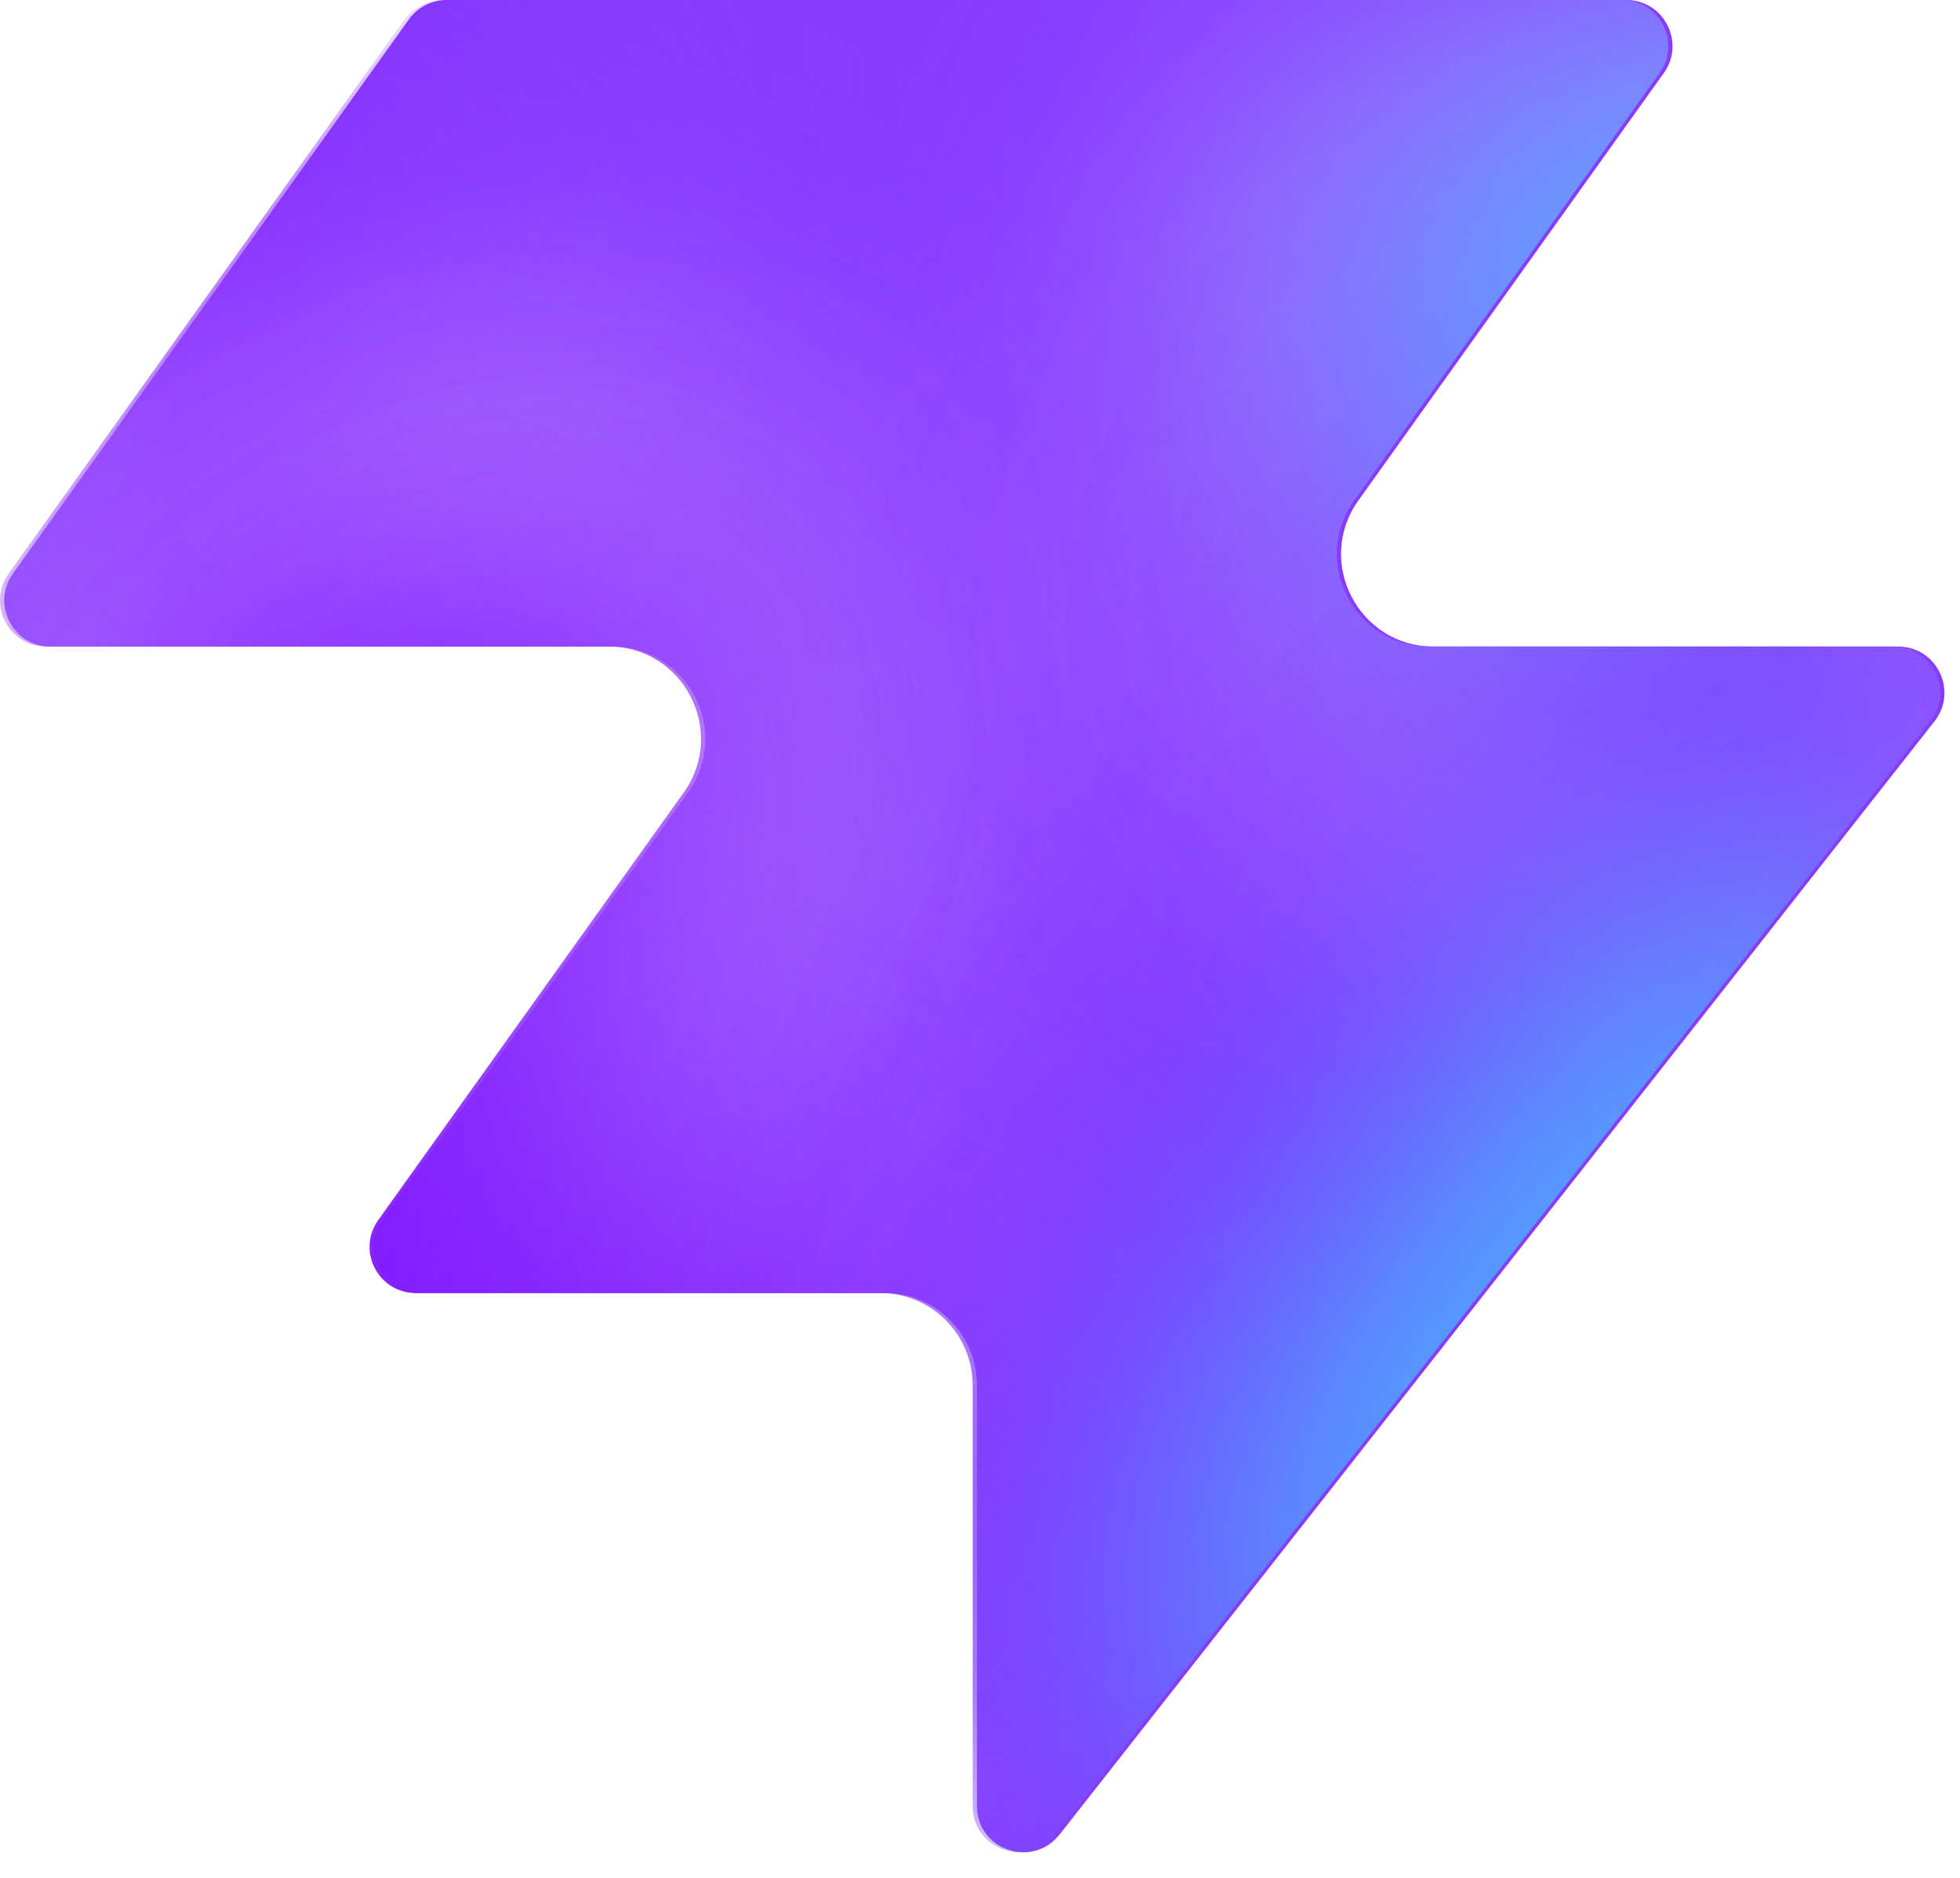
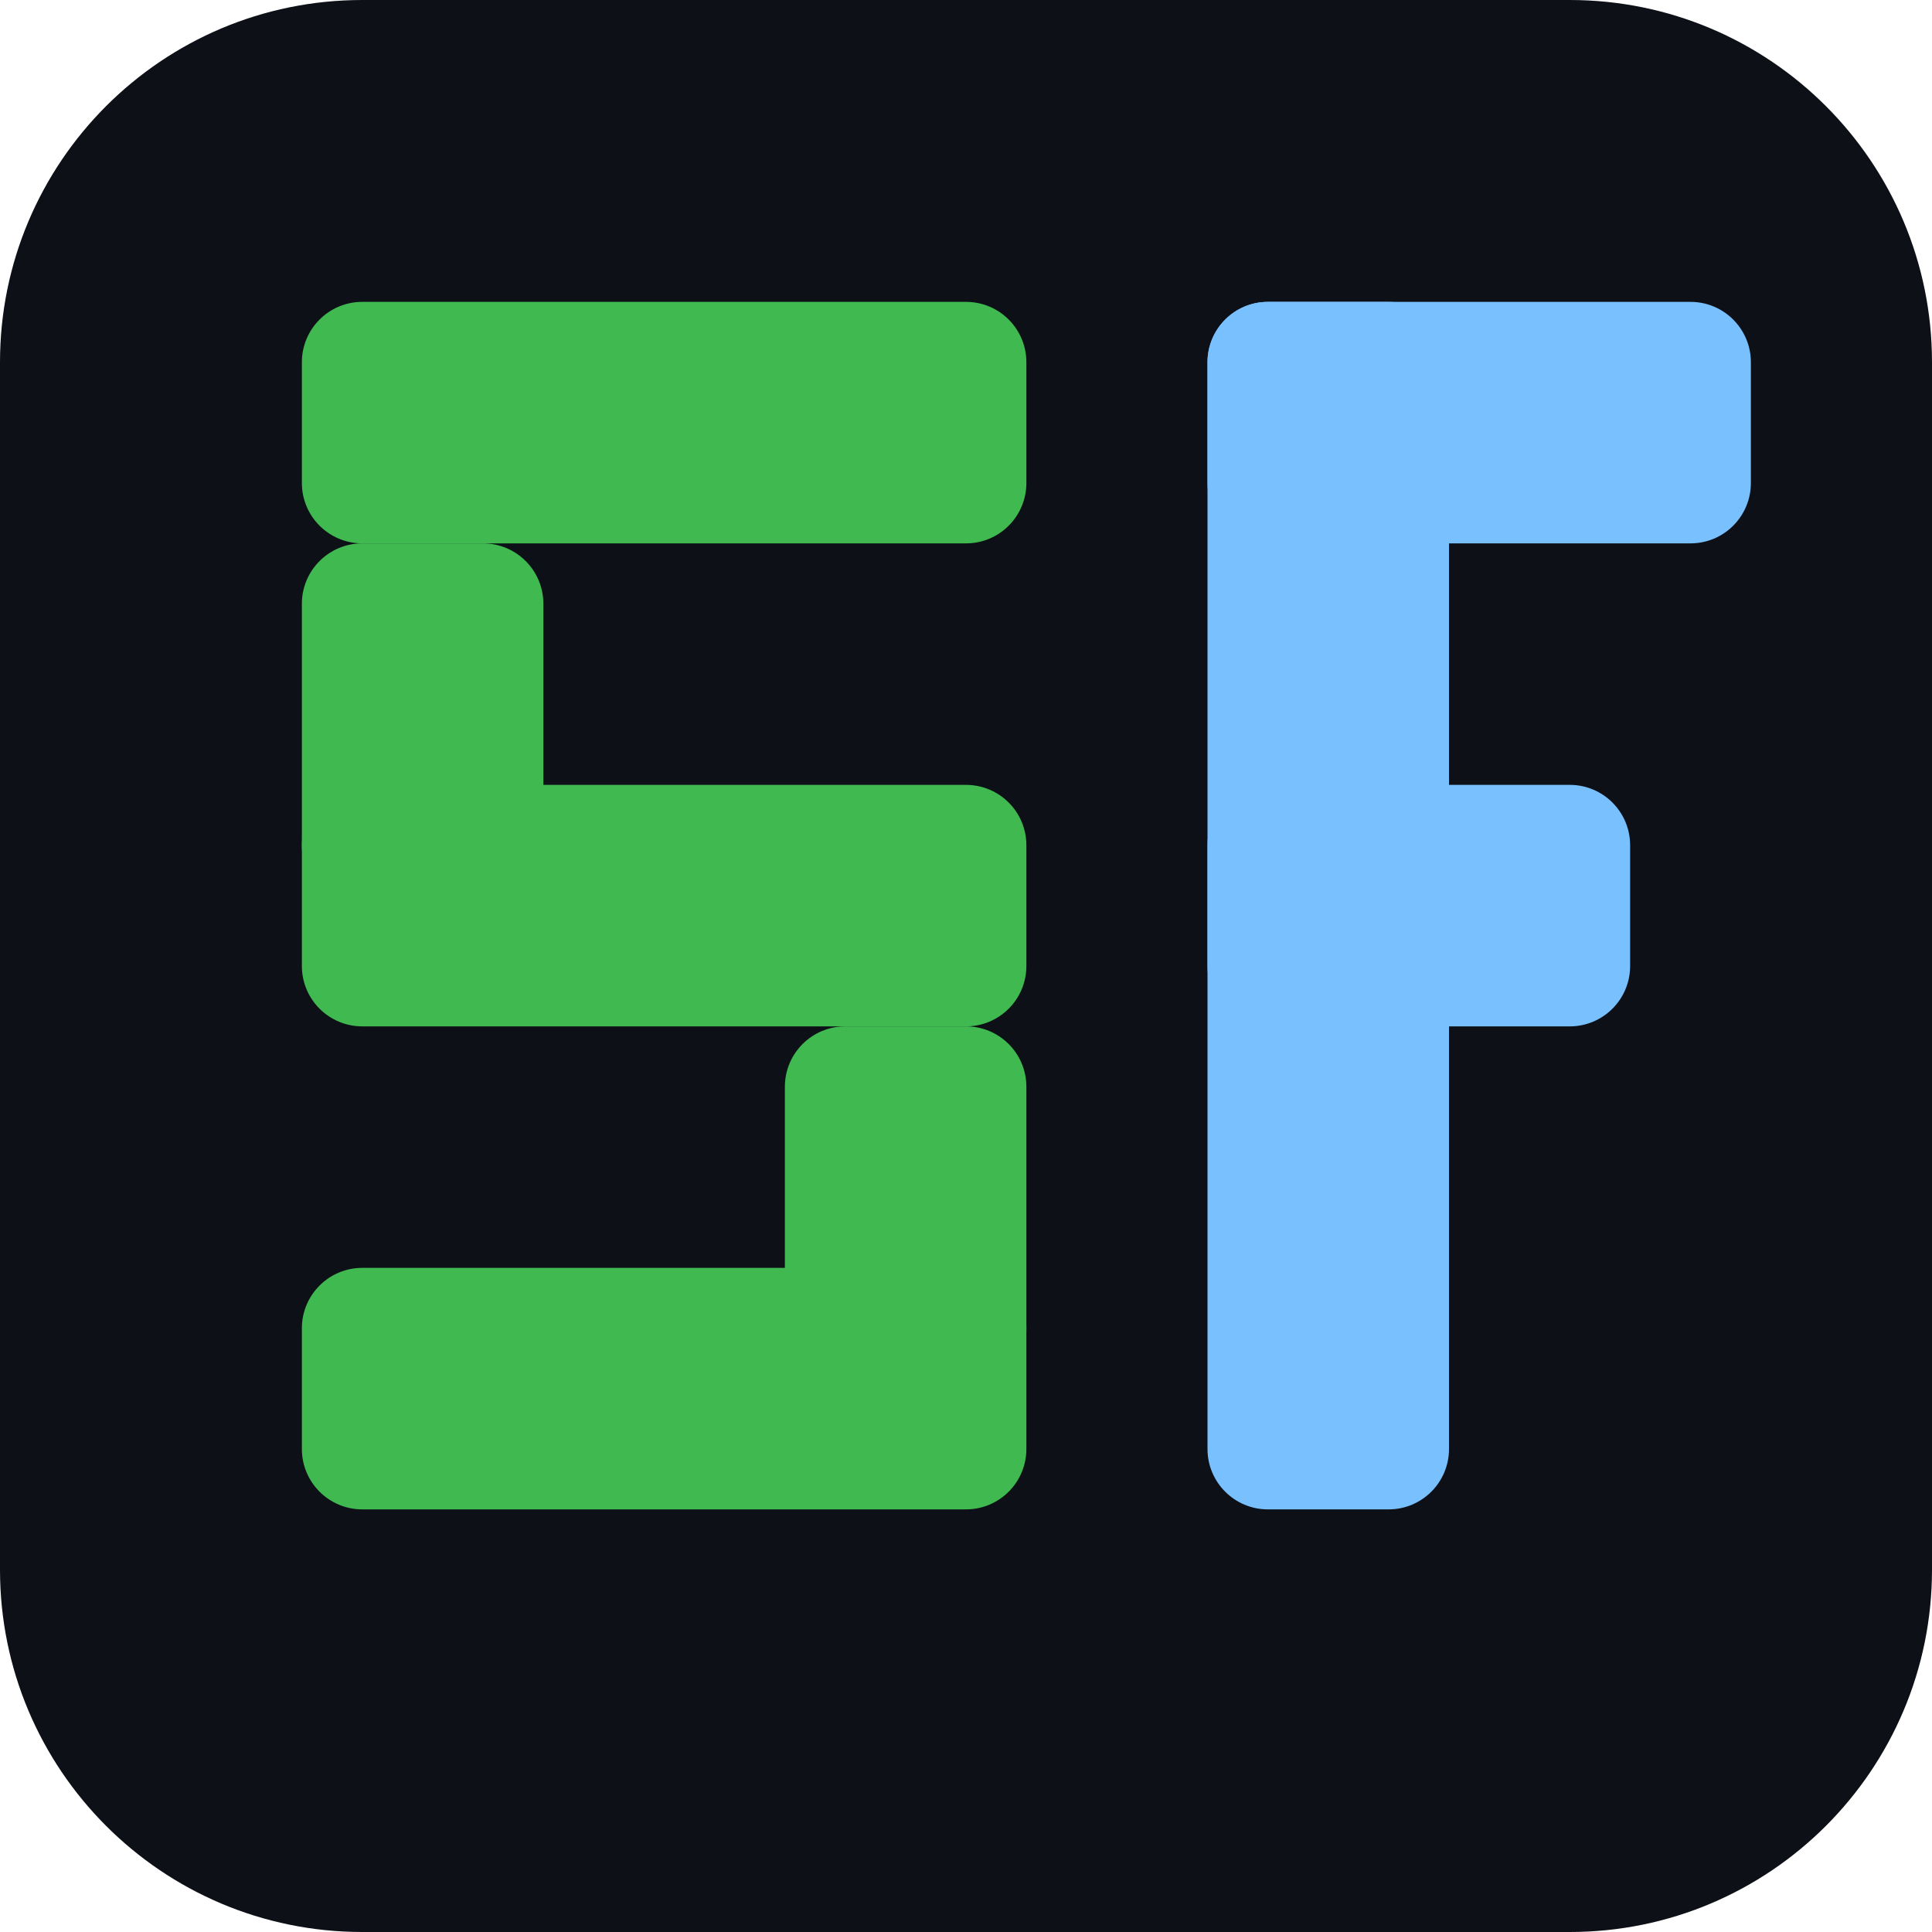
- <svg xmlns="http://www.w3.org/2000/svg" width="48" height="46" fill="none" viewBox="0 0 48 46">
-   <path fill="#863bff" d="M25.946 44.938c-.664.845-2.021.375-2.021-.698V33.937a2.26 2.26 0 0 0-2.262-2.262H10.287c-.92 0-1.456-1.04-.92-1.788l7.48-10.471c1.07-1.497 0-3.578-1.842-3.578H1.237c-.92 0-1.456-1.04-.92-1.788L10.013.474c.214-.297.556-.474.92-.474h28.894c.92 0 1.456 1.04.92 1.788l-7.48 10.471c-1.07 1.498 0 3.579 1.842 3.579h11.377c.943 0 1.473 1.088.89 1.83L25.947 44.94z" style="fill:#863bff;fill:color(display-p3 .525 .23 1);fill-opacity:1" />
-   <mask id="a" width="48" height="46" x="0" y="0" maskUnits="userSpaceOnUse" style="mask-type:alpha">
-     <path fill="#000" d="M25.842 44.938c-.664.844-2.021.375-2.021-.698V33.937a2.26 2.26 0 0 0-2.262-2.262H10.183c-.92 0-1.456-1.04-.92-1.788l7.48-10.471c1.07-1.498 0-3.579-1.842-3.579H1.133c-.92 0-1.456-1.04-.92-1.787L9.91.473c.214-.297.556-.474.92-.474h28.894c.92 0 1.456 1.04.92 1.788l-7.48 10.471c-1.07 1.498 0 3.578 1.842 3.578h11.377c.943 0 1.473 1.088.89 1.832L25.843 44.94z" style="fill:#000;fill-opacity:1" />
-   </mask>
-   <g mask="url(#a)">
-     <g filter="url(#b)">
-       <ellipse cx="5.508" cy="14.704" fill="#ede6ff" rx="5.508" ry="14.704" style="fill:#ede6ff;fill:color(display-p3 .927 .903 1);fill-opacity:1" transform="matrix(.00324 1 1 -.00324 -4.47 31.516)" />
-     </g>
-     <g filter="url(#c)">
-       <ellipse cx="10.399" cy="29.851" fill="#ede6ff" rx="10.399" ry="29.851" style="fill:#ede6ff;fill:color(display-p3 .927 .903 1);fill-opacity:1" transform="matrix(.00324 1 1 -.00324 -39.328 7.883)" />
-     </g>
-     <g filter="url(#d)">
-       <ellipse cx="5.508" cy="30.487" fill="#7e14ff" rx="5.508" ry="30.487" style="fill:#7e14ff;fill:color(display-p3 .492 .077 1);fill-opacity:1" transform="rotate(89.814 -25.913 -14.639)scale(1 -1)" />
-     </g>
-     <g filter="url(#e)">
-       <ellipse cx="5.508" cy="30.599" fill="#7e14ff" rx="5.508" ry="30.599" style="fill:#7e14ff;fill:color(display-p3 .492 .077 1);fill-opacity:1" transform="rotate(89.814 -32.644 -3.334)scale(1 -1)" />
-     </g>
-     <g filter="url(#f)">
-       <ellipse cx="5.508" cy="30.599" fill="#7e14ff" rx="5.508" ry="30.599" style="fill:#7e14ff;fill:color(display-p3 .492 .077 1);fill-opacity:1" transform="matrix(.00324 1 1 -.00324 -34.34 30.47)" />
-     </g>
-     <g filter="url(#g)">
-       <ellipse cx="14.072" cy="22.078" fill="#ede6ff" rx="14.072" ry="22.078" style="fill:#ede6ff;fill:color(display-p3 .927 .903 1);fill-opacity:1" transform="rotate(93.35 24.506 48.493)scale(-1 1)" />
-     </g>
-     <g filter="url(#h)">
-       <ellipse cx="3.47" cy="21.501" fill="#7e14ff" rx="3.47" ry="21.501" style="fill:#7e14ff;fill:color(display-p3 .492 .077 1);fill-opacity:1" transform="rotate(89.009 28.708 47.59)scale(-1 1)" />
-     </g>
-     <g filter="url(#i)">
-       <ellipse cx="3.47" cy="21.501" fill="#7e14ff" rx="3.47" ry="21.501" style="fill:#7e14ff;fill:color(display-p3 .492 .077 1);fill-opacity:1" transform="rotate(89.009 28.708 47.59)scale(-1 1)" />
-     </g>
-     <g filter="url(#j)">
-       <ellipse cx=".387" cy="8.972" fill="#7e14ff" rx="4.407" ry="29.108" style="fill:#7e14ff;fill:color(display-p3 .492 .077 1);fill-opacity:1" transform="rotate(39.51 .387 8.972)" />
-     </g>
-     <g filter="url(#k)">
-       <ellipse cx="47.523" cy="-6.092" fill="#7e14ff" rx="4.407" ry="29.108" style="fill:#7e14ff;fill:color(display-p3 .492 .077 1);fill-opacity:1" transform="rotate(37.892 47.523 -6.092)" />
-     </g>
-     <g filter="url(#l)">
-       <ellipse cx="41.412" cy="6.333" fill="#47bfff" rx="5.971" ry="9.665" style="fill:#47bfff;fill:color(display-p3 .28 .748 1);fill-opacity:1" transform="rotate(37.892 41.412 6.333)" />
-     </g>
-     <g filter="url(#m)">
-       <ellipse cx="-1.879" cy="38.332" fill="#7e14ff" rx="4.407" ry="29.108" style="fill:#7e14ff;fill:color(display-p3 .492 .077 1);fill-opacity:1" transform="rotate(37.892 -1.88 38.332)" />
-     </g>
-     <g filter="url(#n)">
-       <ellipse cx="-1.879" cy="38.332" fill="#7e14ff" rx="4.407" ry="29.108" style="fill:#7e14ff;fill:color(display-p3 .492 .077 1);fill-opacity:1" transform="rotate(37.892 -1.88 38.332)" />
-     </g>
-     <g filter="url(#o)">
-       <ellipse cx="35.651" cy="29.907" fill="#7e14ff" rx="4.407" ry="29.108" style="fill:#7e14ff;fill:color(display-p3 .492 .077 1);fill-opacity:1" transform="rotate(37.892 35.651 29.907)" />
-     </g>
-     <g filter="url(#p)">
-       <ellipse cx="38.418" cy="32.4" fill="#47bfff" rx="5.971" ry="15.297" style="fill:#47bfff;fill:color(display-p3 .28 .748 1);fill-opacity:1" transform="rotate(37.892 38.418 32.4)" />
-     </g>
+ <svg xmlns="http://www.w3.org/2000/svg" width="32" height="32" viewBox="0 0 32 32" fill="none">
+   <rect width="32" height="32" rx="6" fill="#0d1117" />
+   <g fill="#3fb950">
+     <rect x="5" y="5" width="12" height="4" rx="1" />
+     <rect x="5" y="9" width="4" height="6" rx="1" />
+     <rect x="5" y="13" width="12" height="4" rx="1" />
+     <rect x="13" y="17" width="4" height="6" rx="1" />
+     <rect x="5" y="21" width="12" height="4" rx="1" />
  </g>
-   <defs>
-     <filter id="b" width="60.045" height="41.654" x="-19.77" y="16.149" color-interpolation-filters="sRGB" filterUnits="userSpaceOnUse">
-       <feFlood flood-opacity="0" result="BackgroundImageFix" />
-       <feBlend in="SourceGraphic" in2="BackgroundImageFix" result="shape" />
-       <feGaussianBlur result="effect1_foregroundBlur_2002_17158" stdDeviation="7.659" />
-     </filter>
-     <filter id="c" width="90.34" height="51.437" x="-54.613" y="-7.533" color-interpolation-filters="sRGB" filterUnits="userSpaceOnUse">
-       <feFlood flood-opacity="0" result="BackgroundImageFix" />
-       <feBlend in="SourceGraphic" in2="BackgroundImageFix" result="shape" />
-       <feGaussianBlur result="effect1_foregroundBlur_2002_17158" stdDeviation="7.659" />
-     </filter>
-     <filter id="d" width="79.355" height="29.4" x="-49.64" y="2.03" color-interpolation-filters="sRGB" filterUnits="userSpaceOnUse">
-       <feFlood flood-opacity="0" result="BackgroundImageFix" />
-       <feBlend in="SourceGraphic" in2="BackgroundImageFix" result="shape" />
-       <feGaussianBlur result="effect1_foregroundBlur_2002_17158" stdDeviation="4.596" />
-     </filter>
-     <filter id="e" width="79.579" height="29.4" x="-45.045" y="20.029" color-interpolation-filters="sRGB" filterUnits="userSpaceOnUse">
-       <feFlood flood-opacity="0" result="BackgroundImageFix" />
-       <feBlend in="SourceGraphic" in2="BackgroundImageFix" result="shape" />
-       <feGaussianBlur result="effect1_foregroundBlur_2002_17158" stdDeviation="4.596" />
-     </filter>
-     <filter id="f" width="79.579" height="29.4" x="-43.513" y="21.178" color-interpolation-filters="sRGB" filterUnits="userSpaceOnUse">
-       <feFlood flood-opacity="0" result="BackgroundImageFix" />
-       <feBlend in="SourceGraphic" in2="BackgroundImageFix" result="shape" />
-       <feGaussianBlur result="effect1_foregroundBlur_2002_17158" stdDeviation="4.596" />
-     </filter>
-     <filter id="g" width="74.749" height="58.852" x="15.756" y="-17.901" color-interpolation-filters="sRGB" filterUnits="userSpaceOnUse">
-       <feFlood flood-opacity="0" result="BackgroundImageFix" />
-       <feBlend in="SourceGraphic" in2="BackgroundImageFix" result="shape" />
-       <feGaussianBlur result="effect1_foregroundBlur_2002_17158" stdDeviation="7.659" />
-     </filter>
-     <filter id="h" width="61.377" height="25.362" x="23.548" y="2.284" color-interpolation-filters="sRGB" filterUnits="userSpaceOnUse">
-       <feFlood flood-opacity="0" result="BackgroundImageFix" />
-       <feBlend in="SourceGraphic" in2="BackgroundImageFix" result="shape" />
-       <feGaussianBlur result="effect1_foregroundBlur_2002_17158" stdDeviation="4.596" />
-     </filter>
-     <filter id="i" width="61.377" height="25.362" x="23.548" y="2.284" color-interpolation-filters="sRGB" filterUnits="userSpaceOnUse">
-       <feFlood flood-opacity="0" result="BackgroundImageFix" />
-       <feBlend in="SourceGraphic" in2="BackgroundImageFix" result="shape" />
-       <feGaussianBlur result="effect1_foregroundBlur_2002_17158" stdDeviation="4.596" />
-     </filter>
-     <filter id="j" width="56.045" height="63.649" x="-27.636" y="-22.853" color-interpolation-filters="sRGB" filterUnits="userSpaceOnUse">
-       <feFlood flood-opacity="0" result="BackgroundImageFix" />
-       <feBlend in="SourceGraphic" in2="BackgroundImageFix" result="shape" />
-       <feGaussianBlur result="effect1_foregroundBlur_2002_17158" stdDeviation="4.596" />
-     </filter>
-     <filter id="k" width="54.814" height="64.646" x="20.116" y="-38.415" color-interpolation-filters="sRGB" filterUnits="userSpaceOnUse">
-       <feFlood flood-opacity="0" result="BackgroundImageFix" />
-       <feBlend in="SourceGraphic" in2="BackgroundImageFix" result="shape" />
-       <feGaussianBlur result="effect1_foregroundBlur_2002_17158" stdDeviation="4.596" />
-     </filter>
-     <filter id="l" width="33.541" height="35.313" x="24.641" y="-11.323" color-interpolation-filters="sRGB" filterUnits="userSpaceOnUse">
-       <feFlood flood-opacity="0" result="BackgroundImageFix" />
-       <feBlend in="SourceGraphic" in2="BackgroundImageFix" result="shape" />
-       <feGaussianBlur result="effect1_foregroundBlur_2002_17158" stdDeviation="4.596" />
-     </filter>
-     <filter id="m" width="54.814" height="64.646" x="-29.286" y="6.009" color-interpolation-filters="sRGB" filterUnits="userSpaceOnUse">
-       <feFlood flood-opacity="0" result="BackgroundImageFix" />
-       <feBlend in="SourceGraphic" in2="BackgroundImageFix" result="shape" />
-       <feGaussianBlur result="effect1_foregroundBlur_2002_17158" stdDeviation="4.596" />
-     </filter>
-     <filter id="n" width="54.814" height="64.646" x="-29.286" y="6.009" color-interpolation-filters="sRGB" filterUnits="userSpaceOnUse">
-       <feFlood flood-opacity="0" result="BackgroundImageFix" />
-       <feBlend in="SourceGraphic" in2="BackgroundImageFix" result="shape" />
-       <feGaussianBlur result="effect1_foregroundBlur_2002_17158" stdDeviation="4.596" />
-     </filter>
-     <filter id="o" width="54.814" height="64.646" x="8.244" y="-2.416" color-interpolation-filters="sRGB" filterUnits="userSpaceOnUse">
-       <feFlood flood-opacity="0" result="BackgroundImageFix" />
-       <feBlend in="SourceGraphic" in2="BackgroundImageFix" result="shape" />
-       <feGaussianBlur result="effect1_foregroundBlur_2002_17158" stdDeviation="4.596" />
-     </filter>
-     <filter id="p" width="39.409" height="43.623" x="18.713" y="10.588" color-interpolation-filters="sRGB" filterUnits="userSpaceOnUse">
-       <feFlood flood-opacity="0" result="BackgroundImageFix" />
-       <feBlend in="SourceGraphic" in2="BackgroundImageFix" result="shape" />
-       <feGaussianBlur result="effect1_foregroundBlur_2002_17158" stdDeviation="4.596" />
-     </filter>
-   </defs>
+   <g fill="#79c0ff">
+     <rect x="20" y="5" width="4" height="20" rx="1" />
+     <rect x="20" y="5" width="9" height="4" rx="1" />
+     <rect x="20" y="13" width="7" height="4" rx="1" />
+   </g>
</svg>
